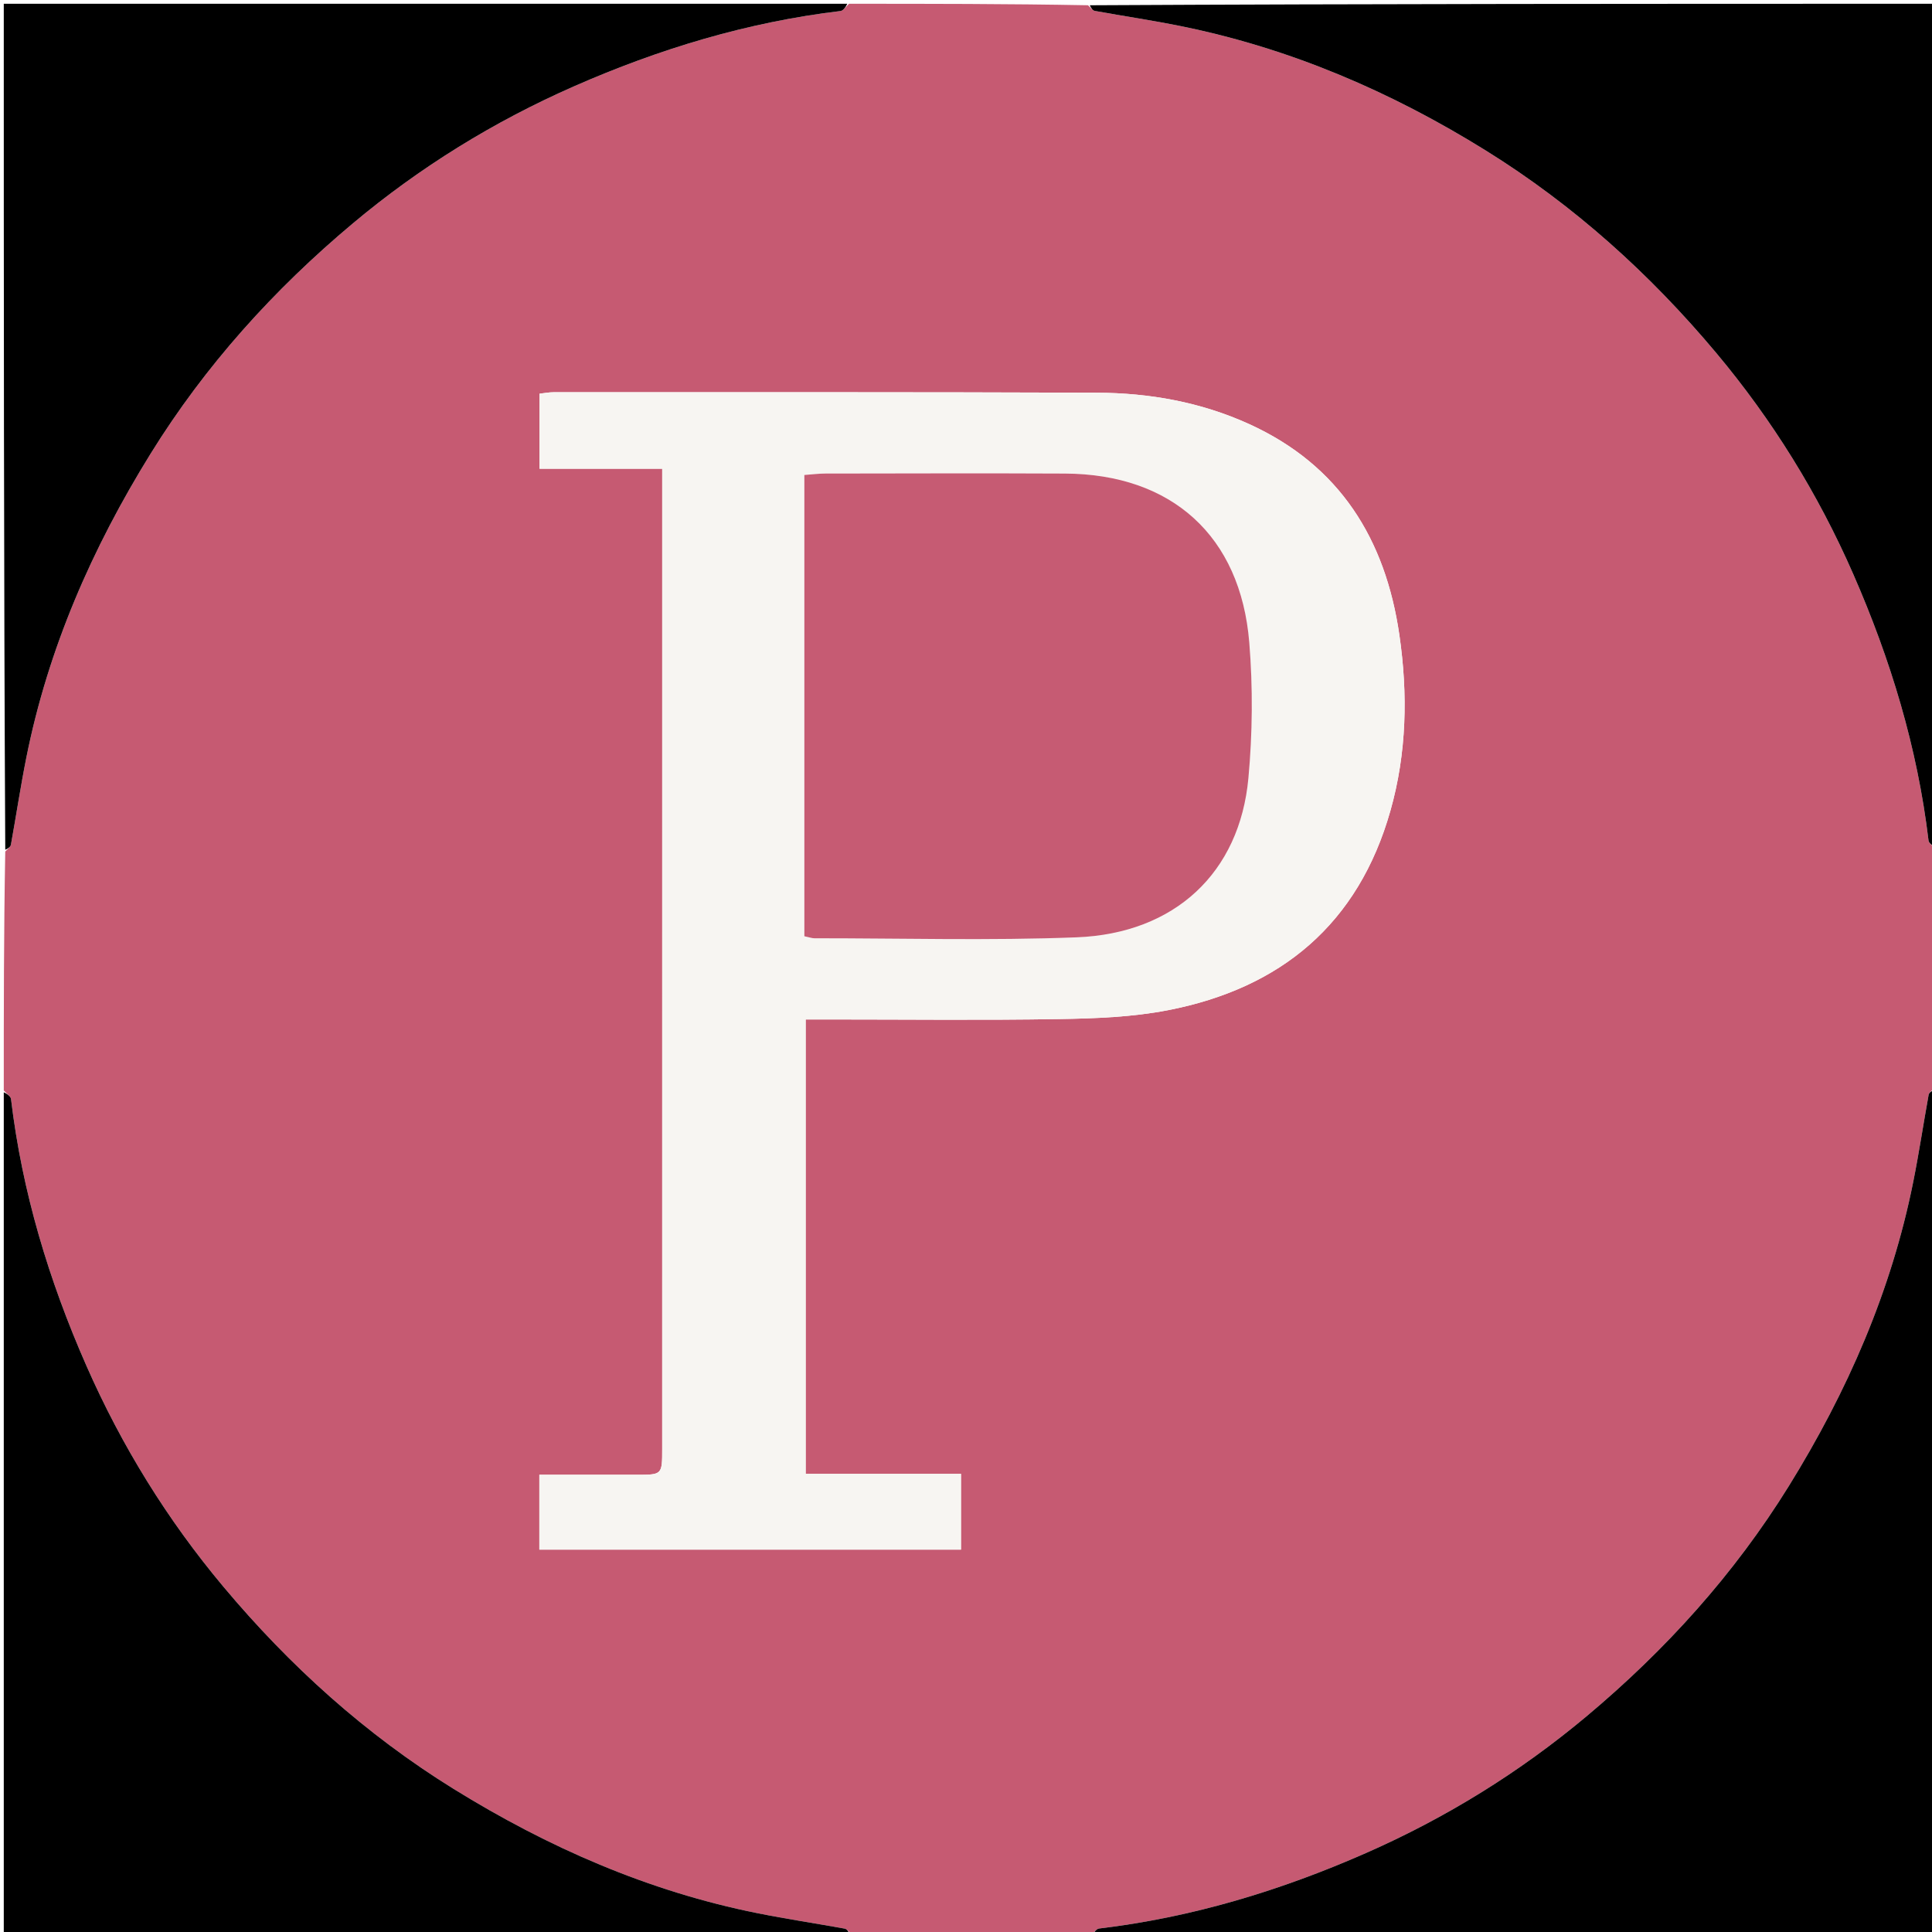
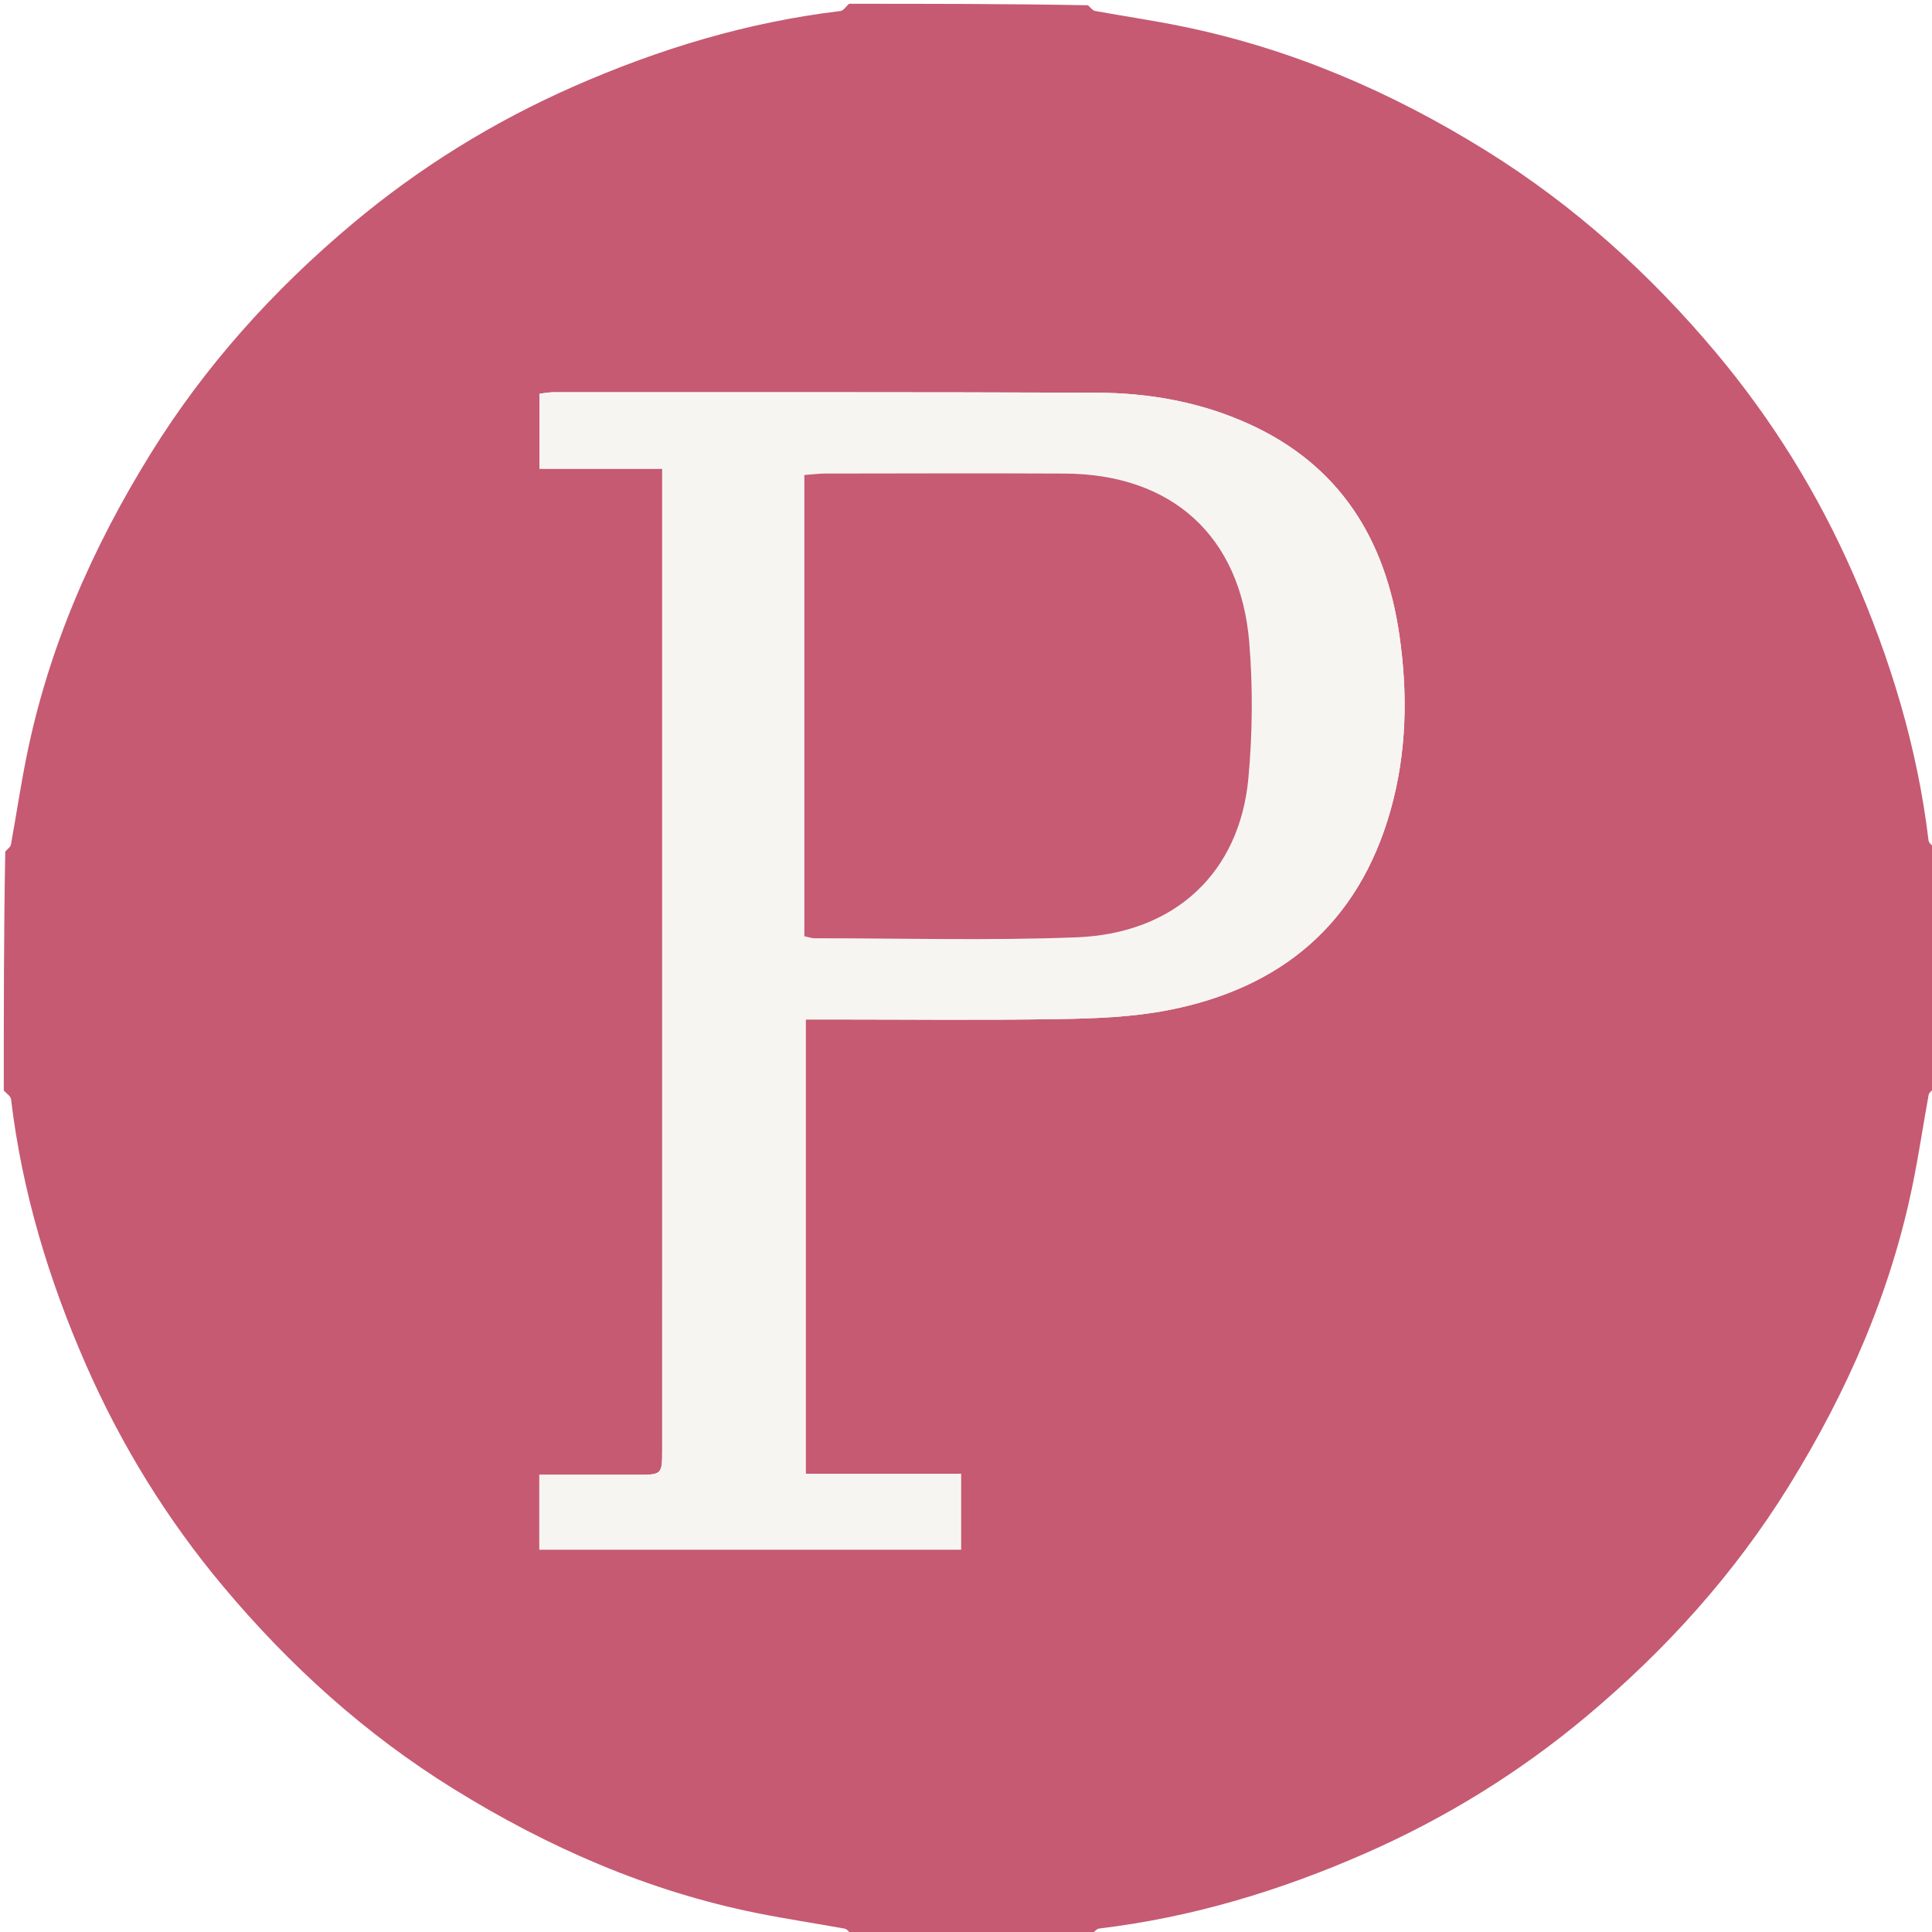
<svg xmlns="http://www.w3.org/2000/svg" version="1.1" id="Layer_1" x="0px" y="0px" width="100%" viewBox="0 0 512 512" enable-background="new 0 0 512 512" xml:space="preserve">
-   <path fill="#C65A72" opacity="1" stroke="none" d=" M225,1   C246.021,1 267.042,1 288.341,1.394   C289.128,2.168 289.594,2.79 290.154,2.892   C297.845,4.287 305.587,5.421 313.242,6.984   C342.146,12.885 368.762,24.351 393.772,39.898   C417.124,54.415 437.273,72.588 454.822,93.536   C469.656,111.243 481.774,130.786 491.095,152.064   C501.025,174.734 508.134,198.112 511.08,222.723   C511.179,223.547 512.336,224.244 513,225   C513,246.021 513,267.042 512.606,288.341   C511.832,289.128 511.21,289.594 511.108,290.154   C509.713,297.845 508.557,305.582 507.02,313.243   C501.215,342.188 489.583,368.742 474.092,393.767   C459.62,417.146 441.412,437.273 420.465,454.822   C402.758,469.656 383.205,481.751 361.941,491.1   C339.275,501.067 315.89,508.136 291.277,511.08   C290.453,511.179 289.756,512.336 289,513   C267.979,513 246.958,513 225.659,512.606   C224.872,511.832 224.406,511.21 223.846,511.108   C216.155,509.713 208.418,508.557 200.757,507.02   C171.812,501.215 145.258,489.583 120.233,474.092   C96.854,459.62 76.727,441.412 59.178,420.465   C44.344,402.758 32.249,383.205 22.9,361.941   C12.933,339.275 5.864,315.89 2.92,291.277   C2.821,290.453 1.664,289.756 1,289   C1,267.979 1,246.958 1.394,225.659   C2.168,224.872 2.79,224.406 2.892,223.846   C4.287,216.155 5.445,208.418 6.98,200.757   C12.777,171.811 24.411,145.259 39.907,120.239   C54.384,96.865 72.582,76.728 93.532,59.181   C111.241,44.348 130.793,32.251 152.057,22.9   C174.723,12.934 198.109,5.863 222.723,2.92   C223.546,2.821 224.244,1.664 225,1  M175.492,201.5   C175.492,262.32 175.493,323.141 175.489,383.961   C175.489,390.823 175.478,390.828 168.8,390.832   C160.202,390.837 151.605,390.833 142.932,390.833   C142.932,397.944 142.932,404.322 142.932,410.671   C180.453,410.671 217.534,410.671 254.67,410.671   C254.67,403.954 254.67,397.57 254.67,390.586   C240.707,390.586 227.141,390.586 213.513,390.586   C213.513,350.235 213.513,310.497 213.513,270.167   C215.806,270.167 217.759,270.167 219.713,270.167   C240.042,270.167 260.375,270.402 280.698,270.064   C290.317,269.904 300.091,269.545 309.494,267.722   C339.504,261.905 359.981,244.83 368.476,214.846   C372.809,199.552 373.116,183.899 370.849,168.275   C367.167,142.902 355.055,123.299 331.005,112.367   C318.214,106.553 304.616,104.128 290.693,104.074   C242.704,103.887 194.714,103.954 146.725,103.946   C145.463,103.946 144.202,104.202 142.98,104.334   C142.98,111.054 142.98,117.416 142.98,124.224   C153.903,124.224 164.343,124.224 175.492,124.224   C175.492,149.955 175.492,175.227 175.492,201.5  z" />
-   <path fill="#000000" opacity="1" stroke="none" d=" M513,224.531   C512.336,224.244 511.179,223.547 511.08,222.723   C508.134,198.112 501.025,174.734 491.095,152.064   C481.774,130.786 469.656,111.243 454.822,93.536   C437.273,72.588 417.124,54.415 393.772,39.898   C368.762,24.351 342.146,12.885 313.242,6.984   C305.587,5.421 297.845,4.287 290.154,2.892   C289.594,2.79 289.128,2.168 288.809,1.394   C363.594,1 438.187,1 513,1   C513,75.354 513,149.708 513,224.531  z" />
-   <path fill="#000000" opacity="1" stroke="none" d=" M224.531,1   C224.244,1.664 223.546,2.821 222.723,2.92   C198.109,5.863 174.723,12.934 152.057,22.9   C130.793,32.251 111.241,44.348 93.532,59.181   C72.582,76.728 54.384,96.865 39.907,120.239   C24.411,145.259 12.777,171.811 6.98,200.757   C5.445,208.418 4.287,216.155 2.892,223.846   C2.79,224.406 2.168,224.872 1.394,225.191   C1,150.406 1,75.813 1,1   C75.354,1 149.708,1 224.531,1  z" />
-   <path fill="#000000" opacity="1" stroke="none" d=" M1,289.469   C1.664,289.756 2.821,290.453 2.92,291.277   C5.864,315.89 12.933,339.275 22.9,361.941   C32.249,383.205 44.344,402.758 59.178,420.465   C76.727,441.412 96.854,459.62 120.233,474.092   C145.258,489.583 171.812,501.215 200.757,507.02   C208.418,508.557 216.155,509.713 223.846,511.108   C224.406,511.21 224.872,511.832 225.191,512.606   C150.406,513 75.813,513 1,513   C1,438.646 1,364.292 1,289.469  z" />
-   <path fill="#000000" opacity="1" stroke="none" d=" M289.469,513   C289.756,512.336 290.453,511.179 291.277,511.08   C315.89,508.136 339.275,501.067 361.941,491.1   C383.205,481.751 402.758,469.656 420.465,454.822   C441.412,437.273 459.62,417.146 474.092,393.767   C489.583,368.742 501.215,342.188 507.02,313.243   C508.557,305.582 509.713,297.845 511.108,290.154   C511.21,289.594 511.832,289.128 512.606,288.809   C513,363.594 513,438.187 513,513   C438.646,513 364.292,513 289.469,513  z" />
-   <path fill="#F7F5F2" opacity="1" stroke="none" d=" M175.492,201   C175.492,175.227 175.492,149.955 175.492,124.224   C164.343,124.224 153.903,124.224 142.98,124.224   C142.98,117.416 142.98,111.054 142.98,104.334   C144.202,104.202 145.463,103.946 146.725,103.946   C194.714,103.954 242.704,103.887 290.693,104.074   C304.616,104.128 318.214,106.553 331.005,112.367   C355.055,123.299 367.167,142.902 370.849,168.275   C373.116,183.899 372.809,199.552 368.476,214.846   C359.981,244.83 339.504,261.905 309.494,267.722   C300.091,269.545 290.317,269.904 280.698,270.064   C260.375,270.402 240.042,270.167 219.713,270.167   C217.759,270.167 215.806,270.167 213.513,270.167   C213.513,310.497 213.513,350.235 213.513,390.586   C227.141,390.586 240.707,390.586 254.67,390.586   C254.67,397.57 254.67,403.954 254.67,410.671   C217.534,410.671 180.453,410.671 142.932,410.671   C142.932,404.322 142.932,397.944 142.932,390.833   C151.605,390.833 160.202,390.837 168.8,390.832   C175.478,390.828 175.489,390.823 175.489,383.961   C175.493,323.141 175.492,262.32 175.492,201  M213.162,241.353   C213.162,243.613 213.162,245.872 213.162,248.115   C214.546,248.403 215.181,248.651 215.817,248.651   C238.979,248.643 262.168,249.296 285.297,248.403   C311.368,247.395 328.536,231.261 330.843,206.195   C331.938,194.307 332.045,182.175 331.074,170.279   C328.767,142.011 310.506,125.635 282.216,125.499   C261.052,125.396 239.888,125.469 218.723,125.494   C216.972,125.496 215.221,125.729 213.162,125.877   C213.162,164.43 213.162,202.41 213.162,241.353  z" />
-   <path fill="#C65B73" opacity="1" stroke="none" d=" M213.162,240.872   C213.162,202.41 213.162,164.43 213.162,125.877   C215.221,125.729 216.972,125.496 218.723,125.494   C239.888,125.469 261.052,125.396 282.216,125.499   C310.506,125.635 328.767,142.011 331.074,170.279   C332.045,182.175 331.938,194.307 330.843,206.195   C328.536,231.261 311.368,247.395 285.297,248.403   C262.168,249.296 238.979,248.643 215.817,248.651   C215.181,248.651 214.546,248.403 213.162,248.115   C213.162,245.872 213.162,243.613 213.162,240.872  z" />
+   <defs id="defs7" />
+   <path fill="#C65A72" opacity="1" stroke="none" d=" M225,1   C246.021,1 267.042,1 288.341,1.394   C289.128,2.168 289.594,2.79 290.154,2.892   C297.845,4.287 305.587,5.421 313.242,6.984   C342.146,12.885 368.762,24.351 393.772,39.898   C417.124,54.415 437.273,72.588 454.822,93.536   C469.656,111.243 481.774,130.786 491.095,152.064   C501.025,174.734 508.134,198.112 511.08,222.723   C511.179,223.547 512.336,224.244 513,225   C513,246.021 513,267.042 512.606,288.341   C511.832,289.128 511.21,289.594 511.108,290.154   C509.713,297.845 508.557,305.582 507.02,313.243   C501.215,342.188 489.583,368.742 474.092,393.767   C459.62,417.146 441.412,437.273 420.465,454.822   C402.758,469.656 383.205,481.751 361.941,491.1   C339.275,501.067 315.89,508.136 291.277,511.08   C290.453,511.179 289.756,512.336 289,513   C267.979,513 246.958,513 225.659,512.606   C224.872,511.832 224.406,511.21 223.846,511.108   C216.155,509.713 208.418,508.557 200.757,507.02   C171.812,501.215 145.258,489.583 120.233,474.092   C96.854,459.62 76.727,441.412 59.178,420.465   C44.344,402.758 32.249,383.205 22.9,361.941   C12.933,339.275 5.864,315.89 2.92,291.277   C2.821,290.453 1.664,289.756 1,289   C1,267.979 1,246.958 1.394,225.659   C2.168,224.872 2.79,224.406 2.892,223.846   C4.287,216.155 5.445,208.418 6.98,200.757   C12.777,171.811 24.411,145.259 39.907,120.239   C54.384,96.865 72.582,76.728 93.532,59.181   C111.241,44.348 130.793,32.251 152.057,22.9   C174.723,12.934 198.109,5.863 222.723,2.92   C223.546,2.821 224.244,1.664 225,1  M175.492,201.5   C175.492,262.32 175.493,323.141 175.489,383.961   C175.489,390.823 175.478,390.828 168.8,390.832   C160.202,390.837 151.605,390.833 142.932,390.833   C142.932,397.944 142.932,404.322 142.932,410.671   C180.453,410.671 217.534,410.671 254.67,410.671   C254.67,403.954 254.67,397.57 254.67,390.586   C240.707,390.586 227.141,390.586 213.513,390.586   C213.513,350.235 213.513,310.497 213.513,270.167   C215.806,270.167 217.759,270.167 219.713,270.167   C240.042,270.167 260.375,270.402 280.698,270.064   C290.317,269.904 300.091,269.545 309.494,267.722   C339.504,261.905 359.981,244.83 368.476,214.846   C372.809,199.552 373.116,183.899 370.849,168.275   C367.167,142.902 355.055,123.299 331.005,112.367   C318.214,106.553 304.616,104.128 290.693,104.074   C242.704,103.887 194.714,103.954 146.725,103.946   C145.463,103.946 144.202,104.202 142.98,104.334   C142.98,111.054 142.98,117.416 142.98,124.224   C153.903,124.224 164.343,124.224 175.492,124.224   C175.492,149.955 175.492,175.227 175.492,201.5  z" id="path1" />
+   <path fill="#F7F5F2" opacity="1" stroke="none" d=" M175.492,201   C175.492,175.227 175.492,149.955 175.492,124.224   C164.343,124.224 153.903,124.224 142.98,124.224   C142.98,117.416 142.98,111.054 142.98,104.334   C144.202,104.202 145.463,103.946 146.725,103.946   C194.714,103.954 242.704,103.887 290.693,104.074   C304.616,104.128 318.214,106.553 331.005,112.367   C355.055,123.299 367.167,142.902 370.849,168.275   C373.116,183.899 372.809,199.552 368.476,214.846   C359.981,244.83 339.504,261.905 309.494,267.722   C300.091,269.545 290.317,269.904 280.698,270.064   C260.375,270.402 240.042,270.167 219.713,270.167   C217.759,270.167 215.806,270.167 213.513,270.167   C213.513,310.497 213.513,350.235 213.513,390.586   C227.141,390.586 240.707,390.586 254.67,390.586   C254.67,397.57 254.67,403.954 254.67,410.671   C217.534,410.671 180.453,410.671 142.932,410.671   C142.932,404.322 142.932,397.944 142.932,390.833   C151.605,390.833 160.202,390.837 168.8,390.832   C175.478,390.828 175.489,390.823 175.489,383.961   C175.493,323.141 175.492,262.32 175.492,201  M213.162,241.353   C213.162,243.613 213.162,245.872 213.162,248.115   C214.546,248.403 215.181,248.651 215.817,248.651   C238.979,248.643 262.168,249.296 285.297,248.403   C311.368,247.395 328.536,231.261 330.843,206.195   C331.938,194.307 332.045,182.175 331.074,170.279   C328.767,142.011 310.506,125.635 282.216,125.499   C261.052,125.396 239.888,125.469 218.723,125.494   C216.972,125.496 215.221,125.729 213.162,125.877   C213.162,164.43 213.162,202.41 213.162,241.353  z" id="path6" />
+   <path fill="#C65B73" opacity="1" stroke="none" d=" M213.162,240.872   C213.162,202.41 213.162,164.43 213.162,125.877   C215.221,125.729 216.972,125.496 218.723,125.494   C239.888,125.469 261.052,125.396 282.216,125.499   C310.506,125.635 328.767,142.011 331.074,170.279   C332.045,182.175 331.938,194.307 330.843,206.195   C328.536,231.261 311.368,247.395 285.297,248.403   C262.168,249.296 238.979,248.643 215.817,248.651   C215.181,248.651 214.546,248.403 213.162,248.115   C213.162,245.872 213.162,243.613 213.162,240.872  z" id="path7" />
</svg>
